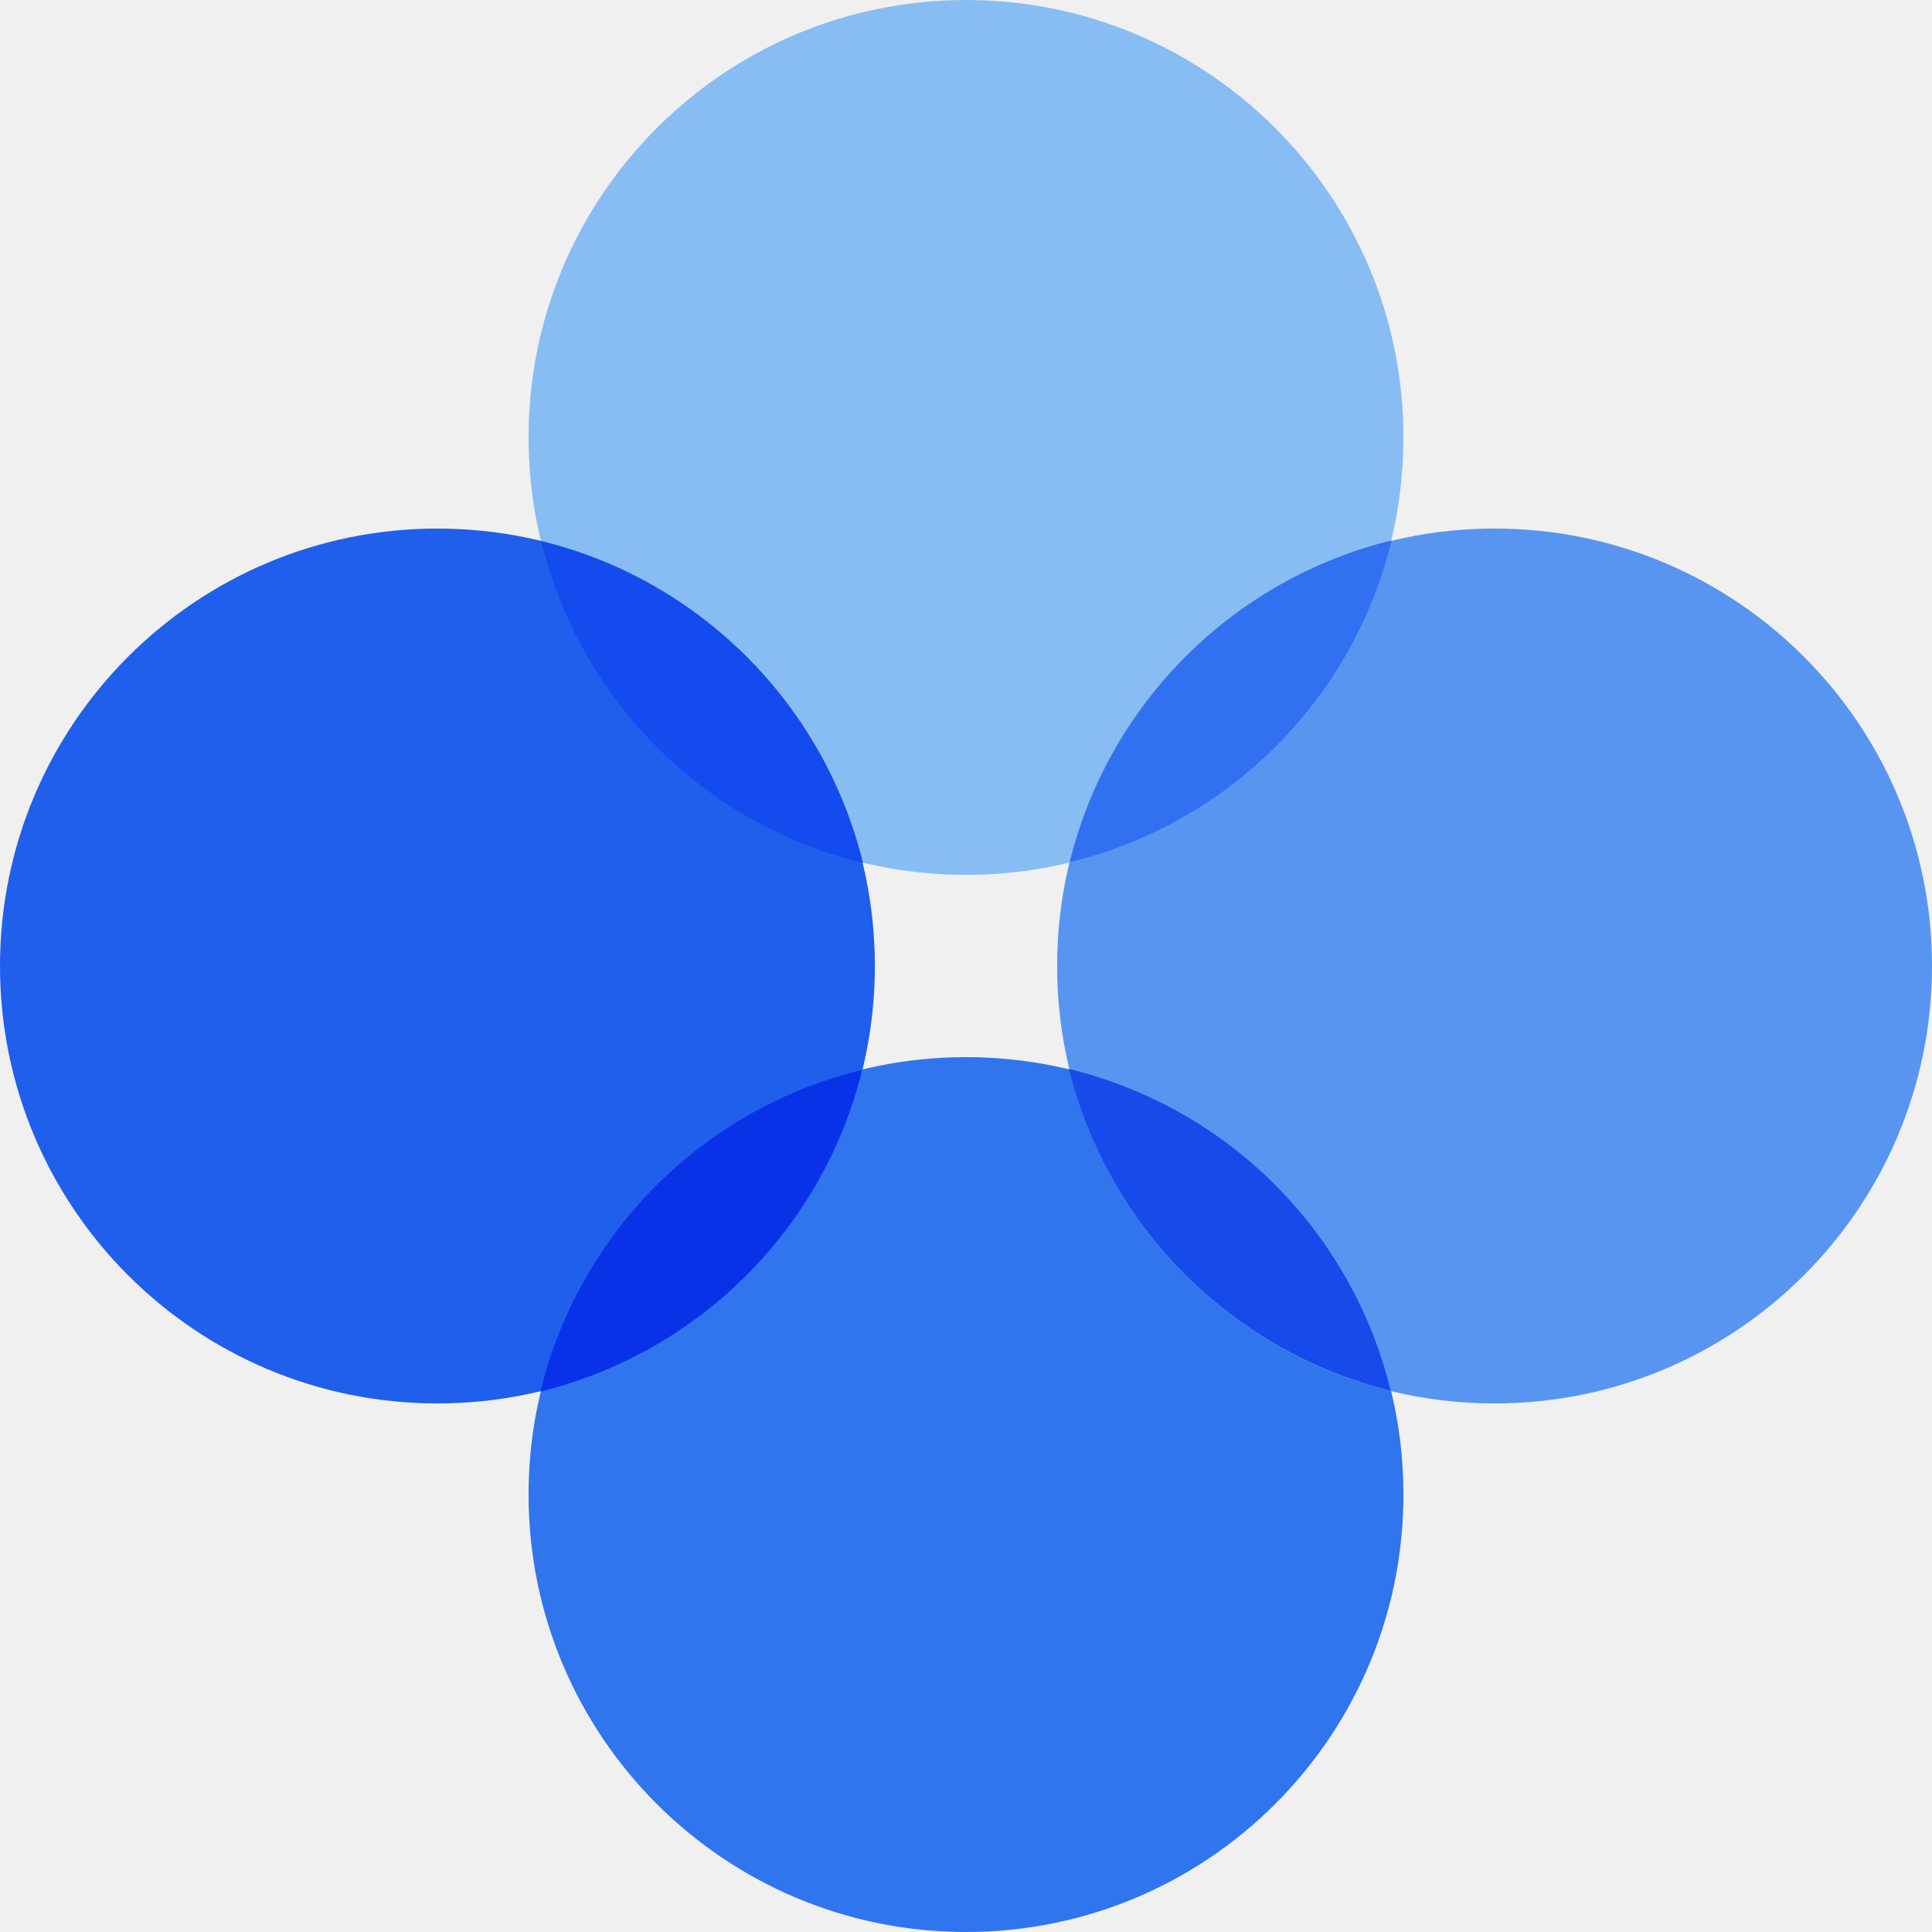
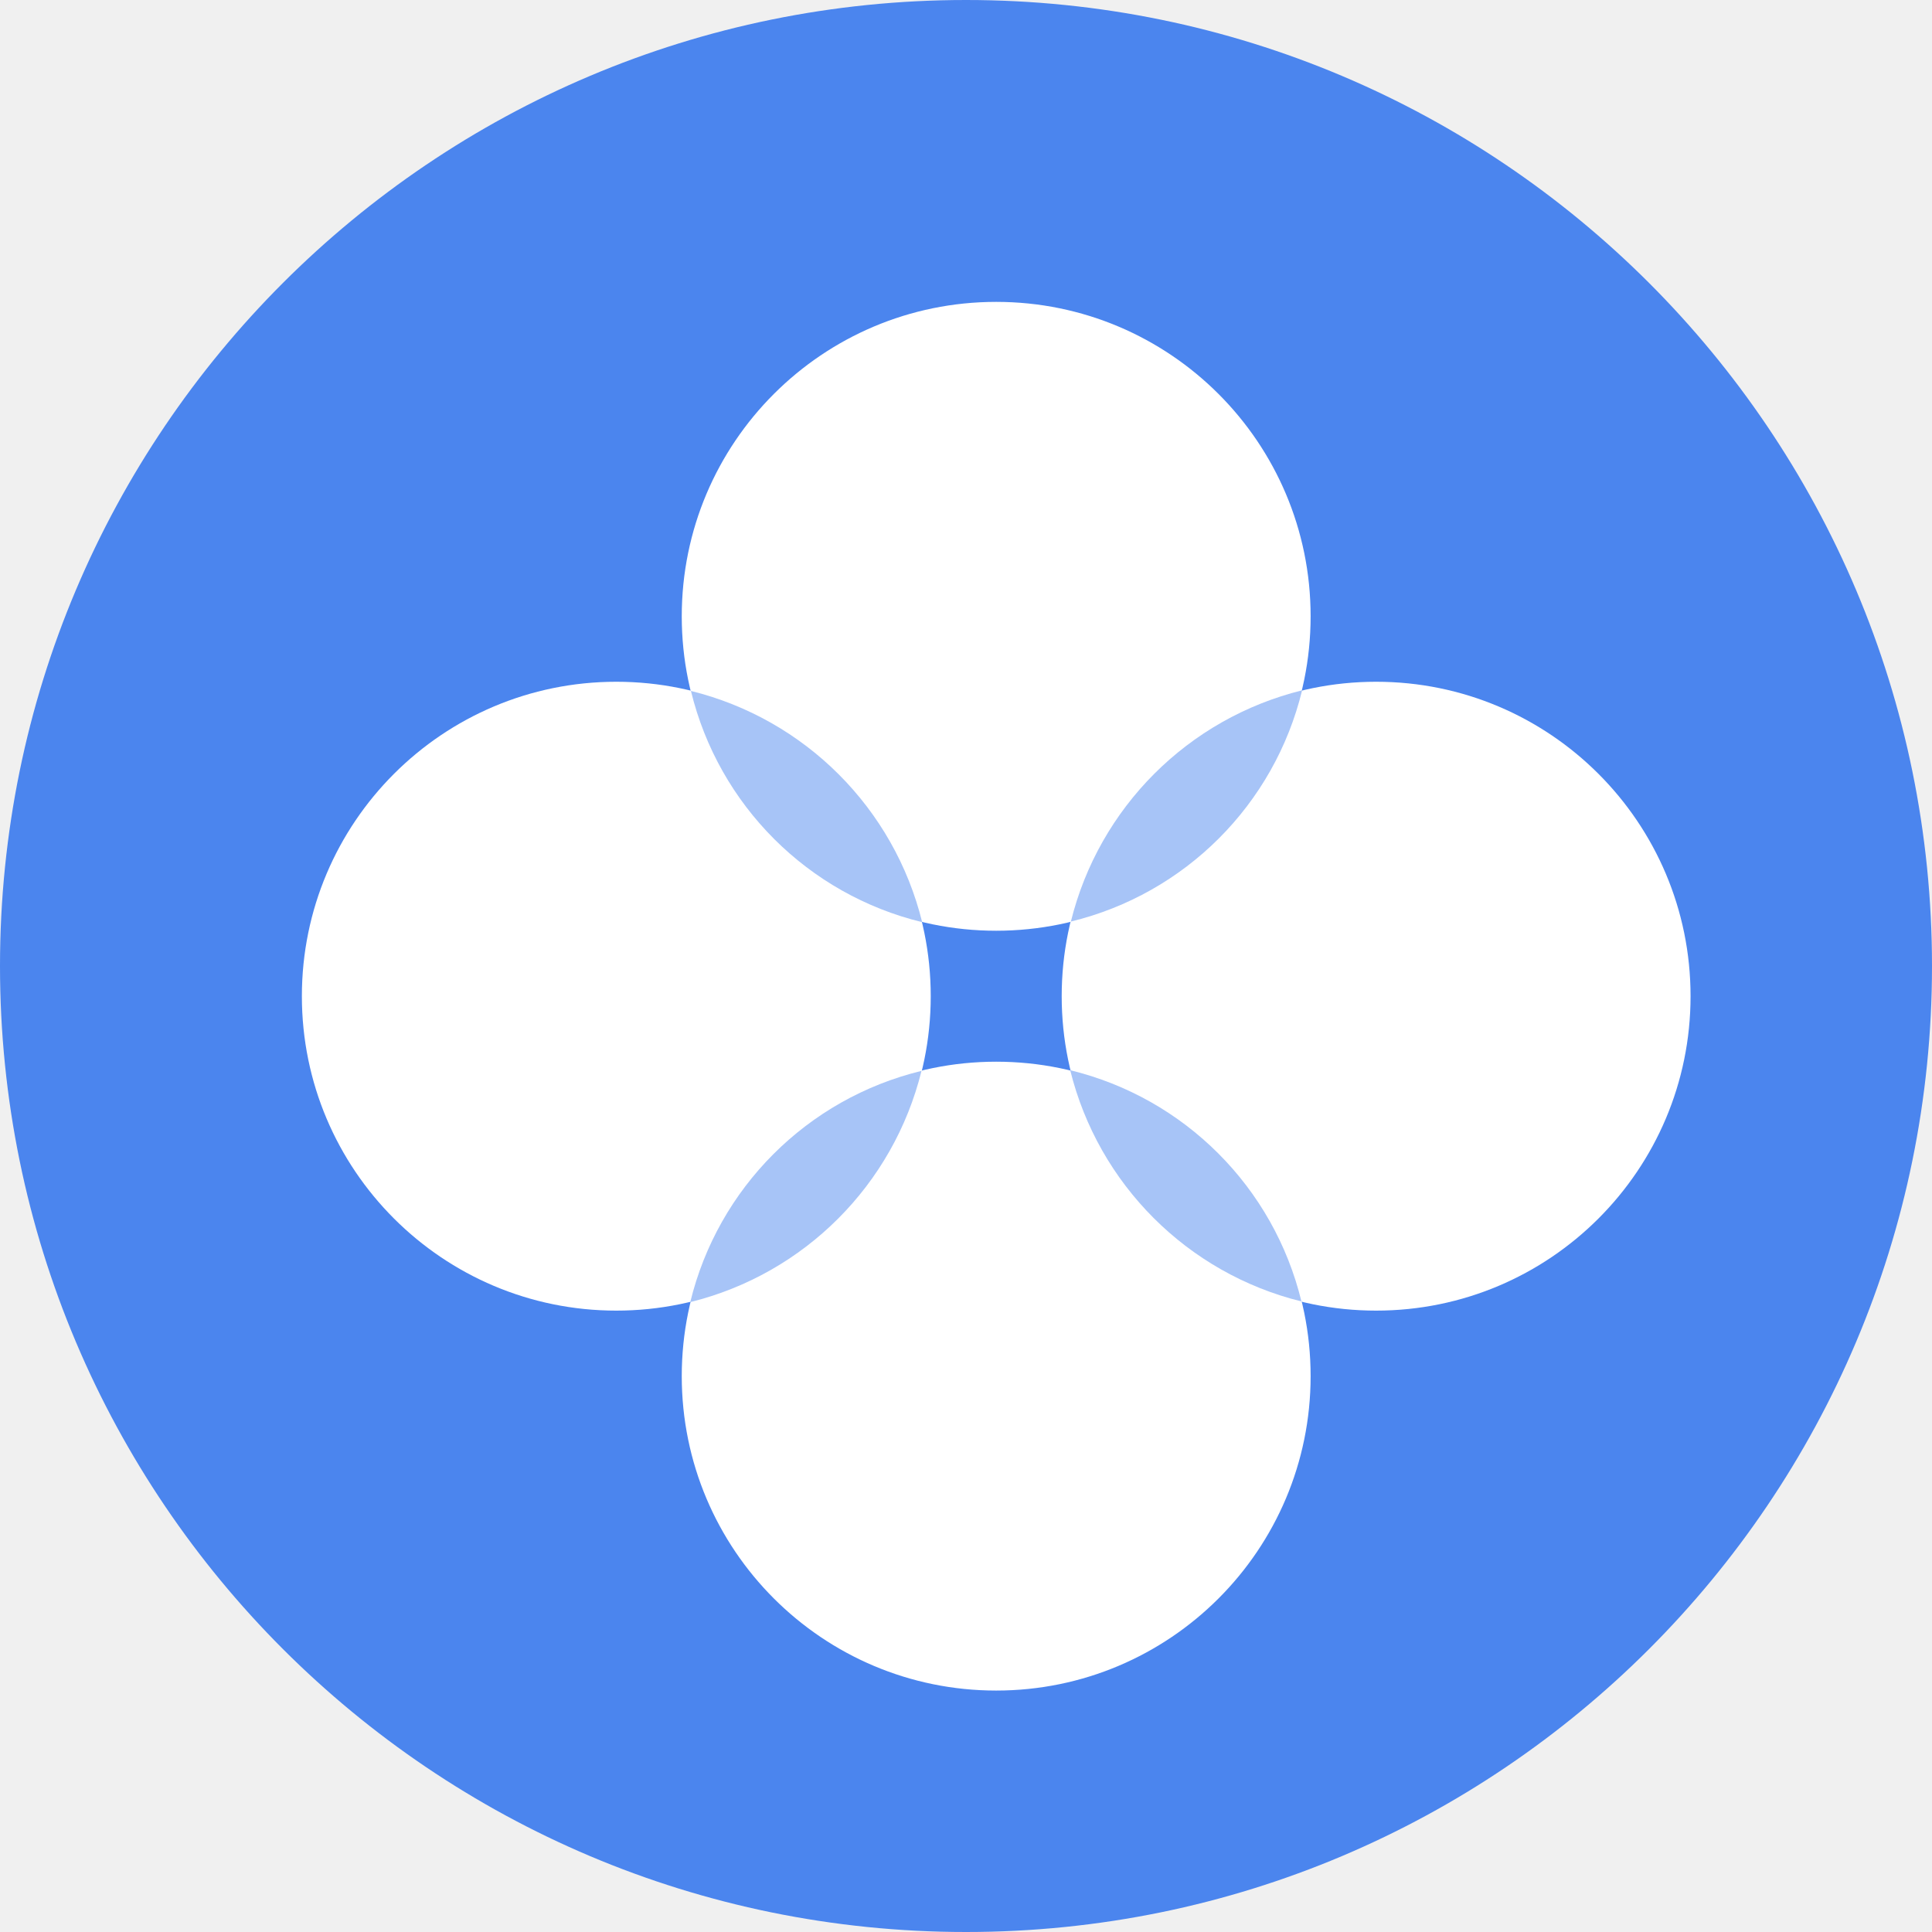
- <svg xmlns="http://www.w3.org/2000/svg" id="Layer_1" data-name="Layer 1" viewBox="0 0 212 212">
-   <g id="Path-raw">
-     <circle id="Oval" cx="106" cy="48" r="48" style="fill:#88bdf3" />
-     <circle id="Oval-Copy" cx="106" cy="164" r="48" style="fill:#3075ee" />
-     <circle id="Oval-Copy-2" cx="164" cy="106" r="48" style="fill:#5795f1" />
-     <circle id="Oval-Copy-3" cx="48" cy="106" r="48" style="fill:#205fec" />
-     <path id="Combined-Shape" d="M94.7,94.7A48,48,0,0,1,59.4,59.4,48.31,48.31,0,0,1,94.7,94.7Z" style="fill:#134bef" />
-     <path id="Combined-Shape-2" data-name="Combined-Shape" d="M59.3,152.7a48,48,0,0,1,35.3-35.3A48.31,48.31,0,0,1,59.3,152.7Z" style="fill:#0932e8" />
-     <path id="Combined-Shape-3" data-name="Combined-Shape" d="M117.3,117.3a48,48,0,0,1,35.3,35.3A48.31,48.31,0,0,1,117.3,117.3Z" style="fill:#164bea" />
-     <path id="Combined-Shape-4" data-name="Combined-Shape" d="M152.7,59.3a48,48,0,0,1-35.3,35.3A48.31,48.31,0,0,1,152.7,59.3Z" style="fill:#3170f1" />
+ <svg xmlns="http://www.w3.org/2000/svg" width="32" height="32" viewBox="0 0 32 32">
+   <defs>
+     <clipPath id="clip-custom_1">
+       <rect width="32" height="32" />
+     </clipPath>
+   </defs>
+   <g id="custom_1" data-name="custom – 1" clip-path="url(#clip-custom_1)">
+     <circle id="Ellipse_1" data-name="Ellipse 1" cx="16" cy="16" r="16" fill="#4b85ee" />
+     <g id="okb" transform="translate(5 5)">
+       <circle id="Oval" cx="5.208" cy="5.208" r="5.208" transform="translate(6.292)" fill="#fff" />
+       <circle id="Oval-Copy" cx="5.208" cy="5.208" r="5.208" transform="translate(6.292 12.585)" fill="#fff" />
+       <circle id="Oval-Copy-2" cx="5.208" cy="5.208" r="5.208" transform="translate(12.585 6.292)" fill="#fff" />
+       <circle id="Oval-Copy-3" cx="5.208" cy="5.208" r="5.208" transform="translate(0 6.292)" fill="#fff" />
+       <path id="Combined-Shape" d="M63.23,63.23A5.208,5.208,0,0,1,59.4,59.4,5.241,5.241,0,0,1,63.23,63.23Z" transform="translate(-52.956 -52.956)" fill="#a7c4f7" />
+       <path id="Combined-Shape-2" data-name="Combined-Shape" d="M59.3,121.23a5.208,5.208,0,0,1,3.83-3.83A5.241,5.241,0,0,1,59.3,121.23Z" transform="translate(-52.867 -104.663)" fill="#a7c4f7" />
+       <path id="Combined-Shape-3" data-name="Combined-Shape" d="M117.3,117.3a5.208,5.208,0,0,1,3.83,3.83A5.241,5.241,0,0,1,117.3,117.3Z" transform="translate(-104.574 -104.574)" fill="#a7c4f7" />
+       <path id="Combined-Shape-4" data-name="Combined-Shape" d="M121.23,59.3a5.208,5.208,0,0,1-3.83,3.83A5.241,5.241,0,0,1,121.23,59.3Z" transform="translate(-104.663 -52.866)" fill="#a7c4f7" />
+     </g>
  </g>
</svg>
